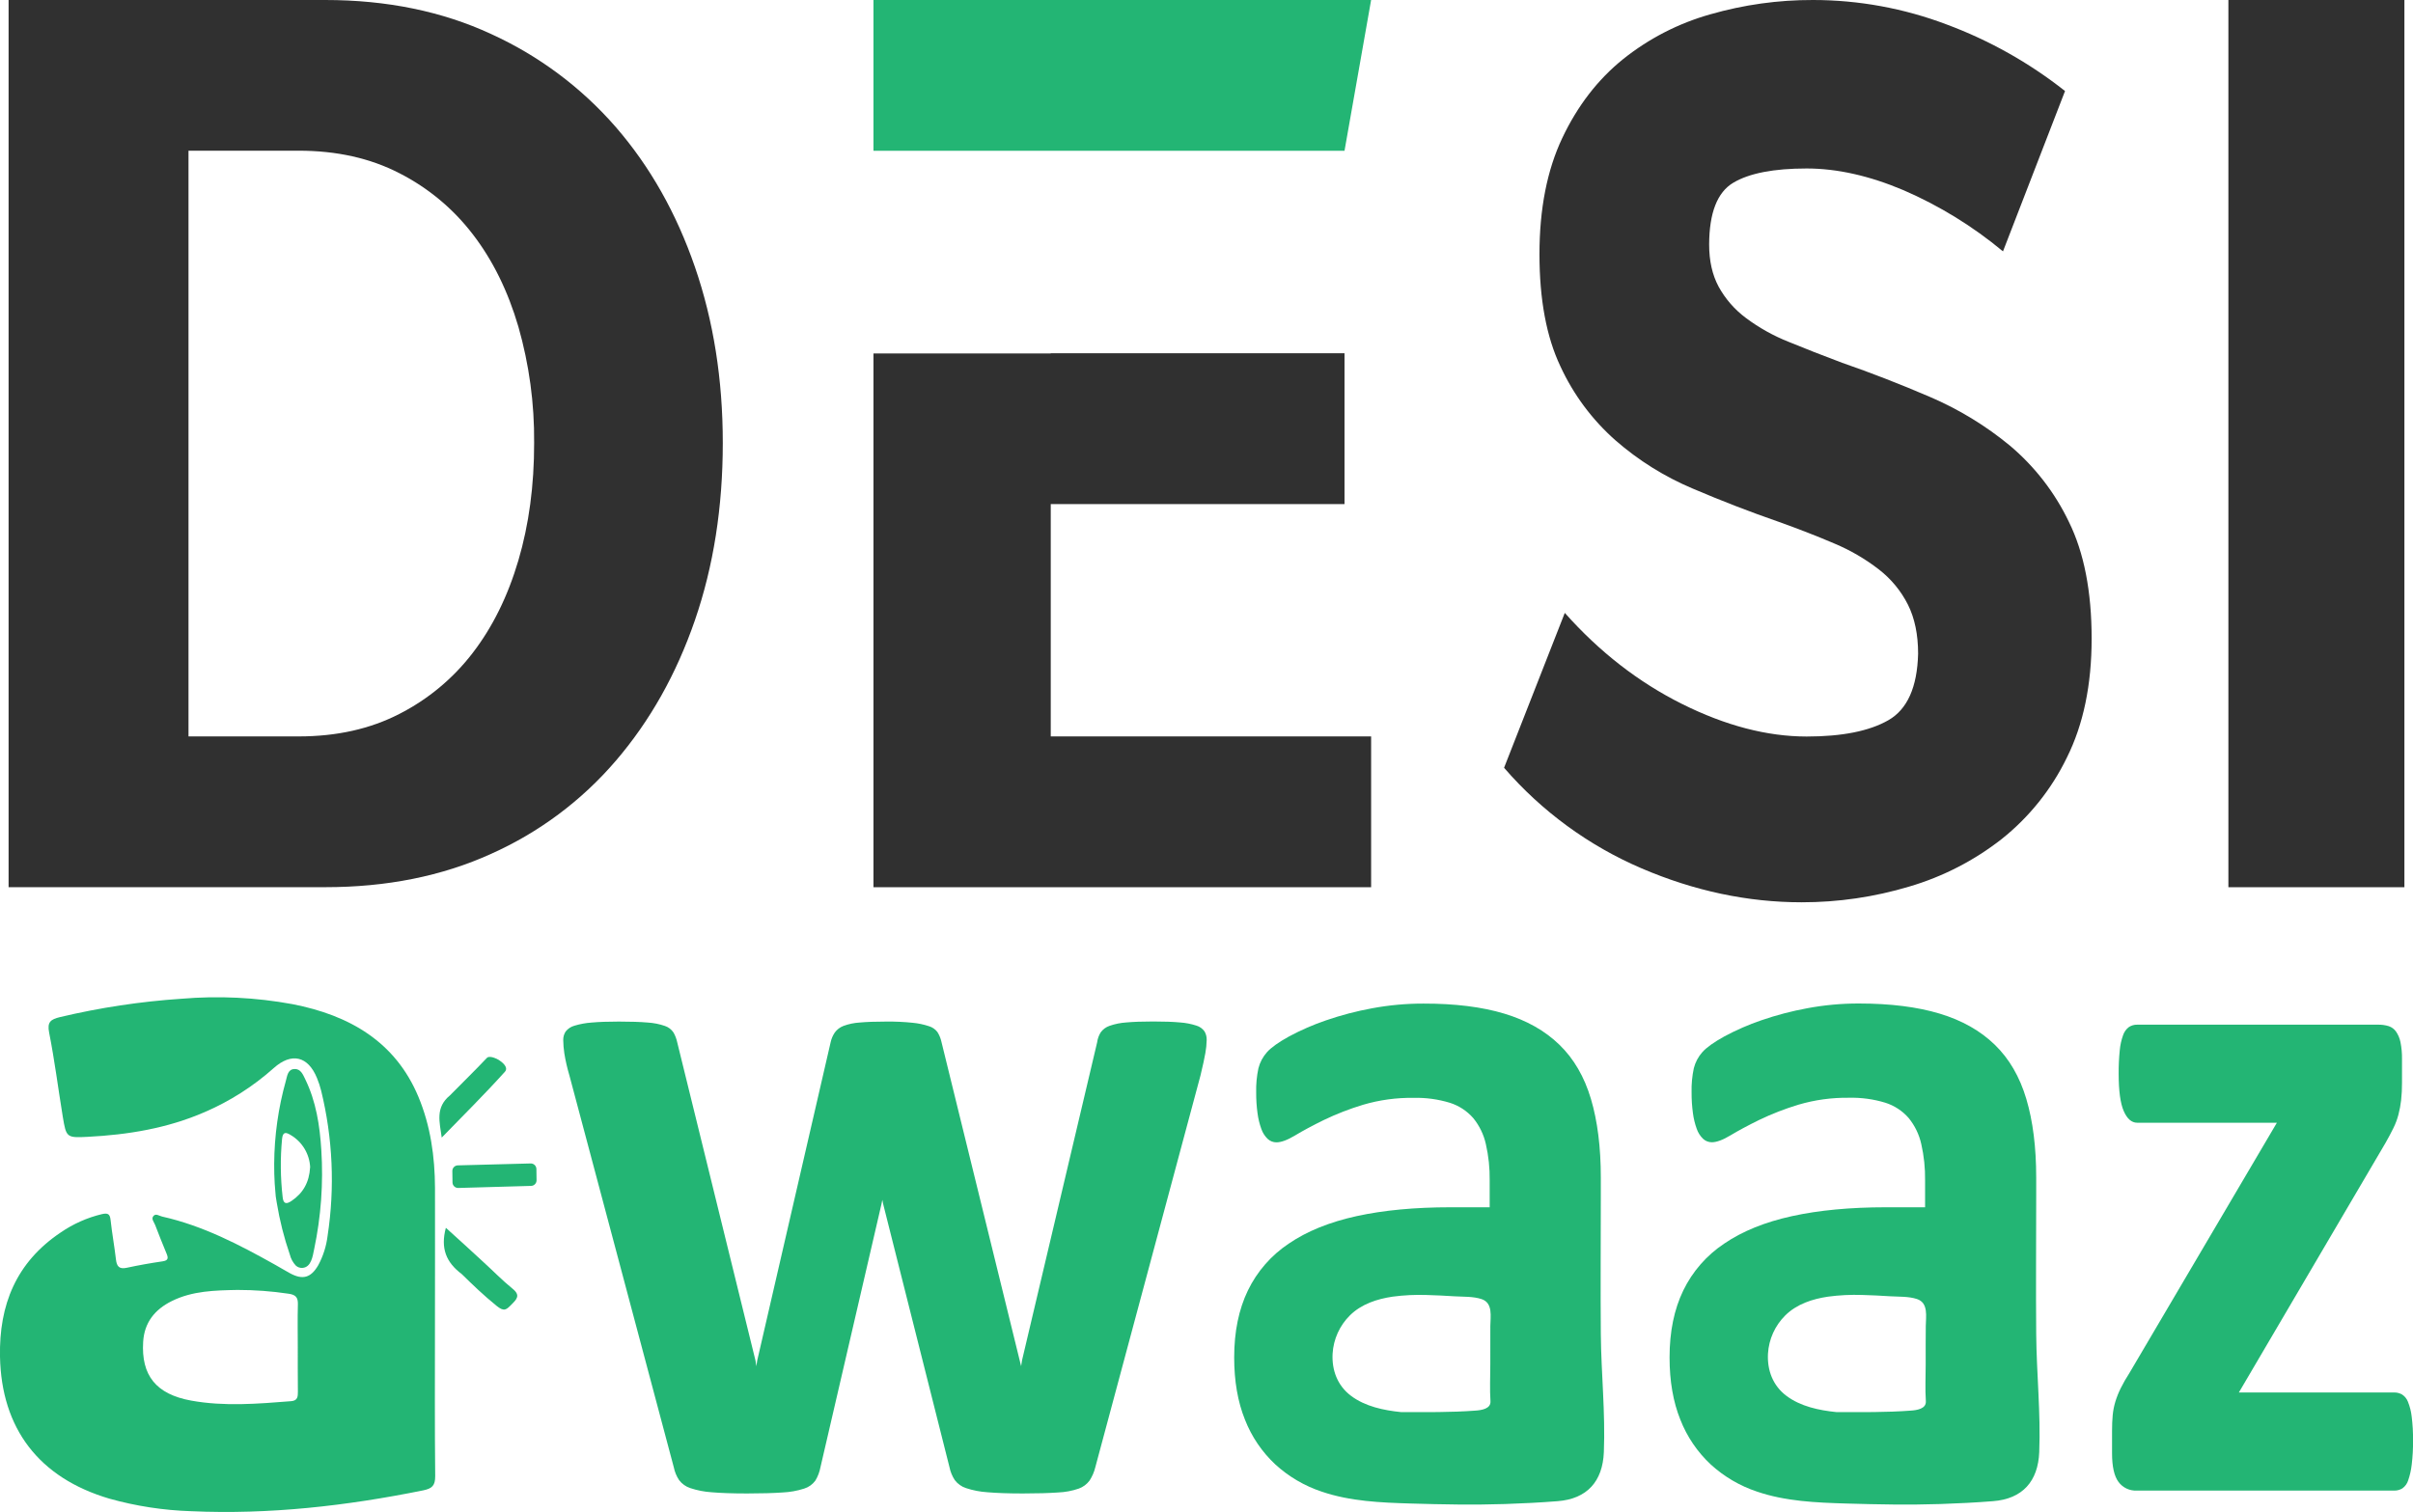
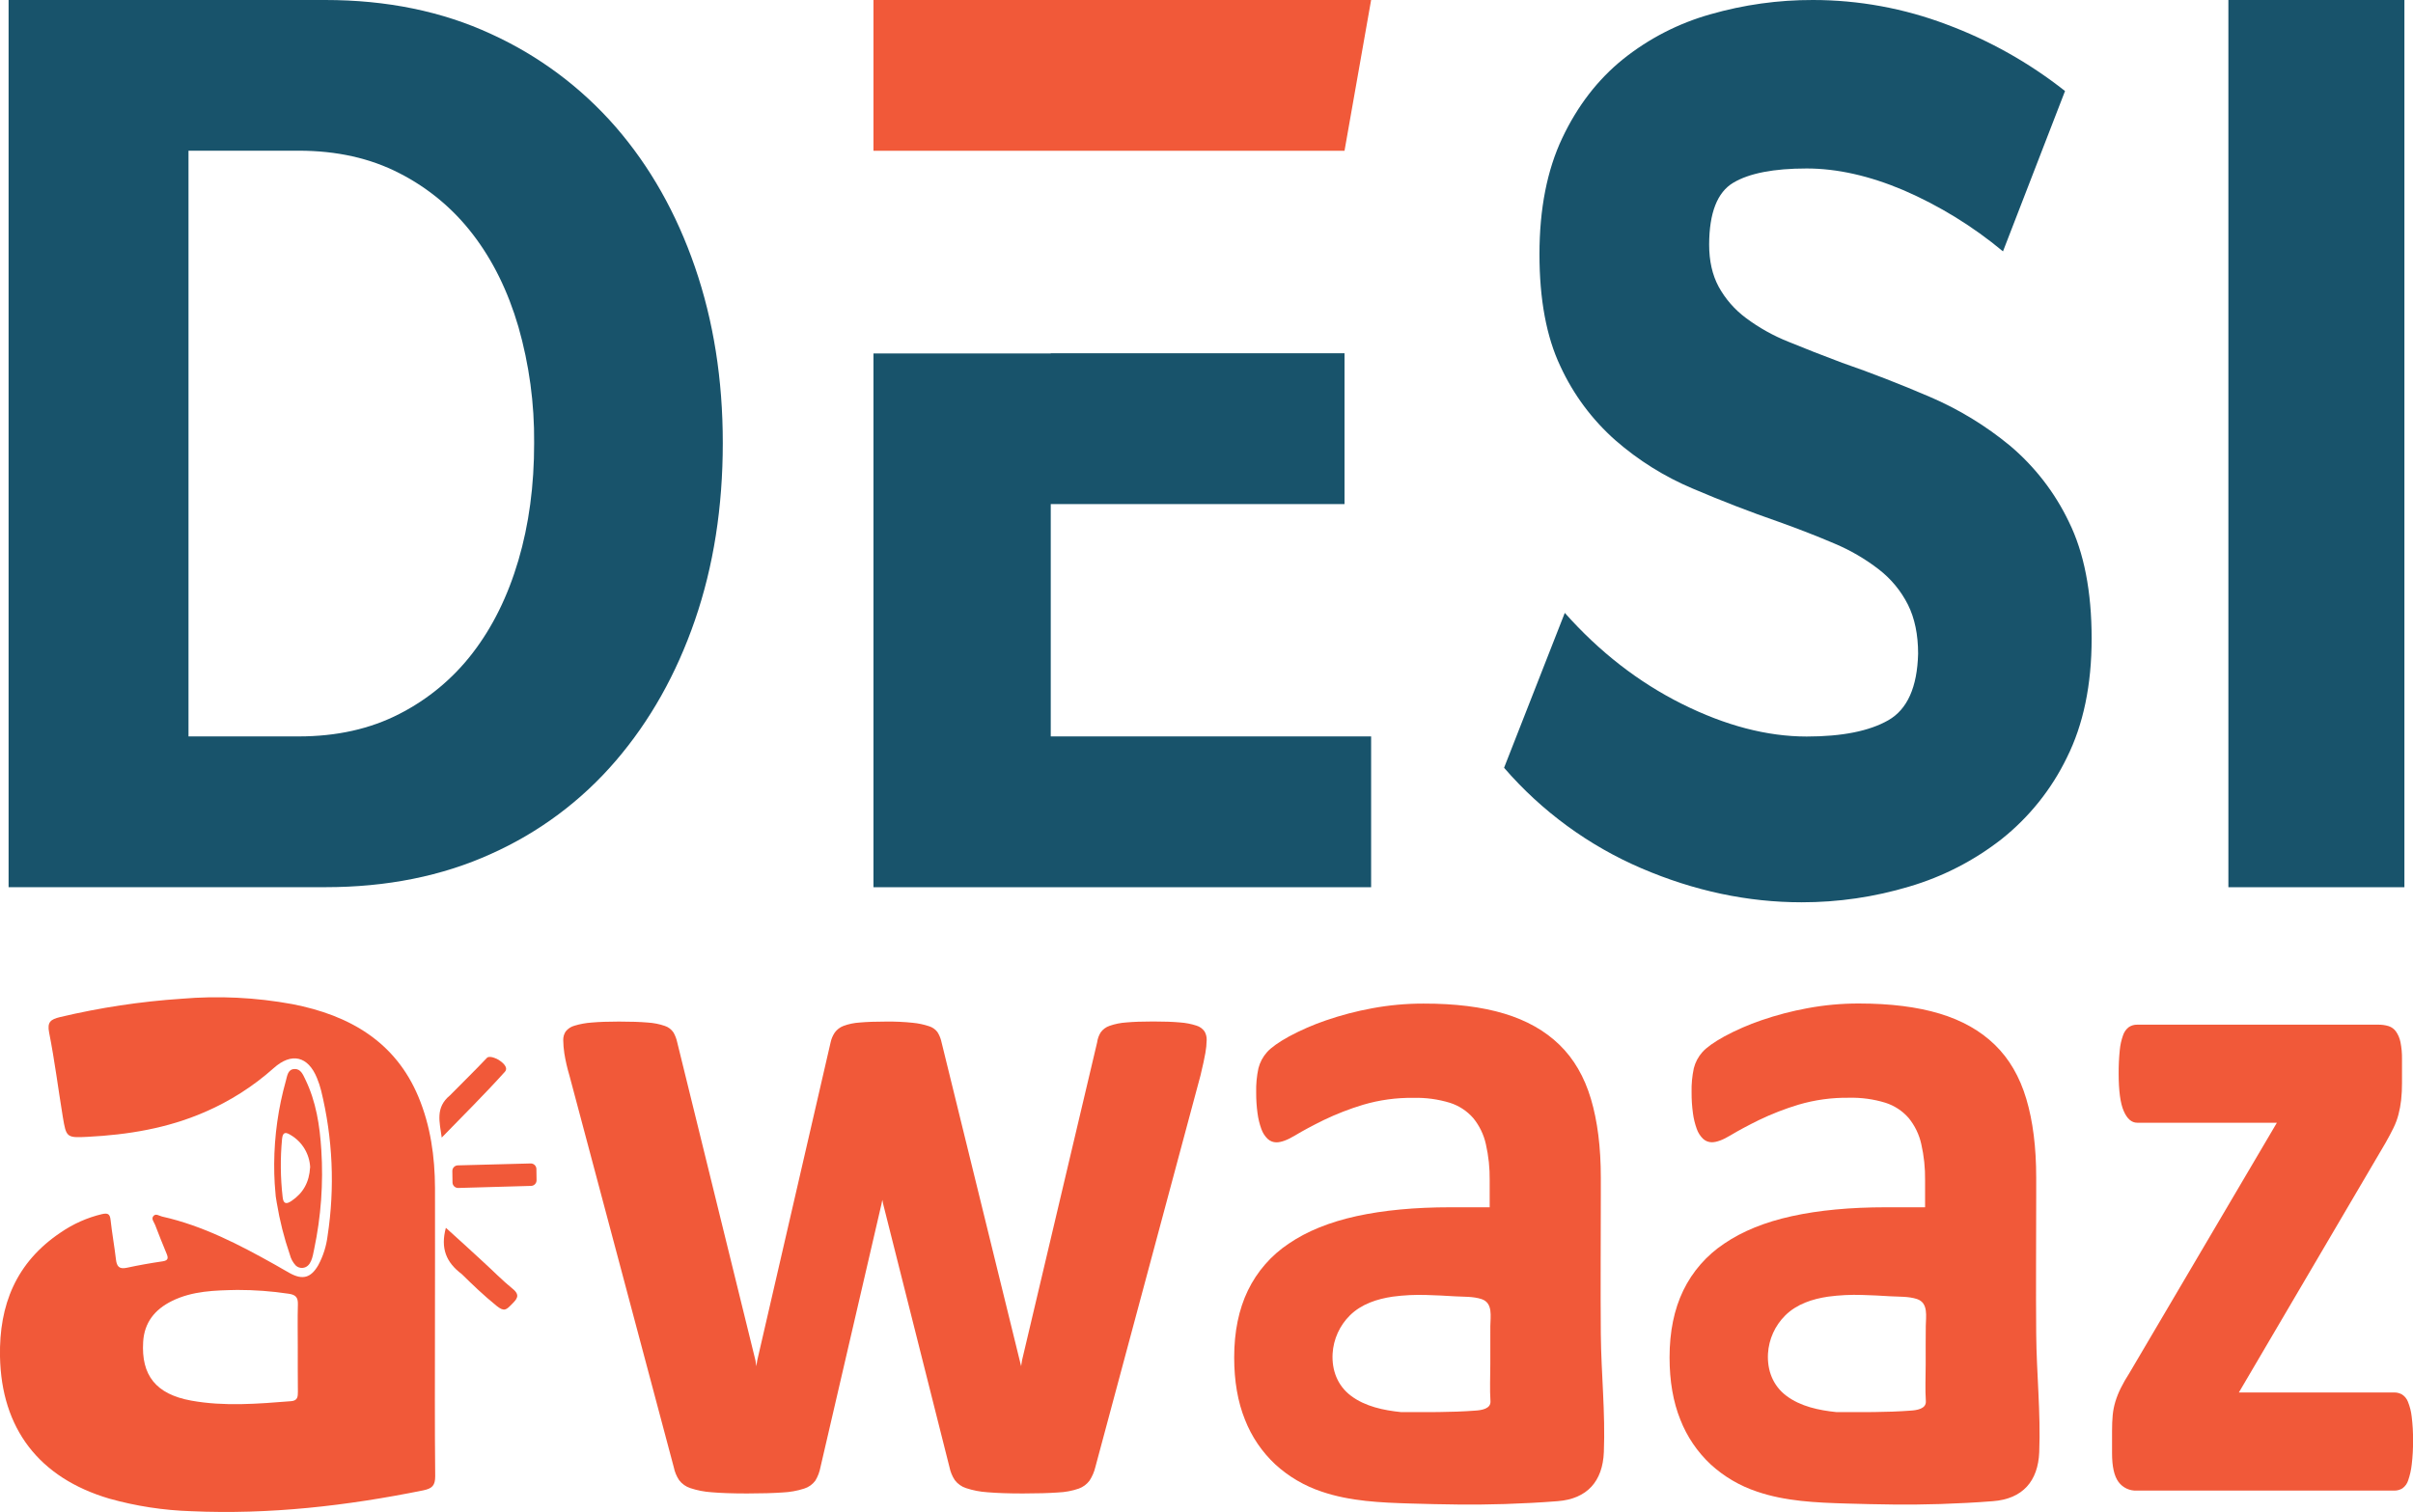
<svg xmlns="http://www.w3.org/2000/svg" viewBox="0 0 1072.98 672.53">
  <defs>
-     <style>.cls-1{fill:#303030;}.cls-2{fill:#23b574;}</style>
+     <style>.cls-1{fill:#18536b;}.cls-2{fill:#f15939;}</style>
  </defs>
  <g id="Layer_2" data-name="Layer 2">
    <g id="Layer_1-2" data-name="Layer 1">
      <path class="cls-1" d="M3.82,394.64V0H144.59q41.1,0,73.76,15.11a163.15,163.15,0,0,1,55.47,41.4q22.8,26.3,35.19,62.24T321.4,197q0,42.91-12.39,78.87t-35.19,62.54a157.8,157.8,0,0,1-55.47,41.4q-32.65,14.82-73.76,14.81Zm80-67.08h49q25.33,0,44.76-10a96,96,0,0,0,32.66-27.2q13.23-17.22,20.27-41.1t7-52.27a182.11,182.11,0,0,0-7-51.67q-7-23.86-20.27-41.1a95.91,95.91,0,0,0-32.66-27.19q-19.42-10-44.76-10h-49Z" />
      <polygon class="cls-1" points="467.23 224.22 597.86 224.22 597.86 157.13 467.23 157.13 467.23 157.22 388.4 157.22 388.4 394.64 609.69 394.64 609.69 327.56 467.23 327.56 467.23 224.22" />
      <polygon class="cls-2" points="597.86 67.08 609.69 0 388.4 0 388.4 67.08 467.23 67.08 597.86 67.08" />
      <path class="cls-1" d="M890.66,111.81a182.33,182.33,0,0,0-44.21-27.2q-22.8-9.66-43.07-9.67-22,0-32.66,6.35T760,108.79q0,10.88,4.22,18.73a43.24,43.24,0,0,0,12.11,13.9A82.5,82.5,0,0,0,795.22,152q11,4.53,23.92,9.37Q838.28,168,858,176.47a146.57,146.57,0,0,1,35.76,21.76,101.8,101.8,0,0,1,26.18,33.84q10.14,20.55,10.14,52,0,30.82-11,52.89a104.77,104.77,0,0,1-29,36.25A122.79,122.79,0,0,1,849,394.34a165.65,165.65,0,0,1-47.86,7q-36,0-71.23-15.11a168.68,168.68,0,0,1-61.1-44.72l27-68.9q23.08,26,52.09,40.49t55.46,14.51q23.64,0,36.32-7.25t13.24-29.62q0-12.69-4.51-21.76a45.89,45.89,0,0,0-12.95-15.7,87.37,87.37,0,0,0-19.71-11.49q-11.28-4.83-24.78-9.67-19.14-6.63-38.29-14.81a127.56,127.56,0,0,1-34.34-21.45,99.43,99.43,0,0,1-24.49-32.94q-9.3-19.62-9.3-49.86t10.14-51.67q10.14-21.44,27-35.05A109.66,109.66,0,0,1,760.59,6.35,163.47,163.47,0,0,1,806.2,0a167.87,167.87,0,0,1,59.4,10.88,194.12,194.12,0,0,1,52.65,29.61Z" />
      <path class="cls-1" d="M1069.16,0V394.64H990.89V0Z" />
      <path class="cls-2" d="M193.41,589.53c0,22.35-.13,44.7.11,67.05,0,4.18-1.3,5.52-5.39,6.35-34,6.88-68.3,10.82-103.09,9.26a152.64,152.64,0,0,1-36.42-5.59C17.26,657.34.61,635.36,0,603.39c-.43-22.94,7.12-41.87,27-55.19a54.8,54.8,0,0,1,18.28-8.14c2.69-.61,3.6-.11,3.89,2.58.64,5.88,1.71,11.7,2.39,17.57.35,3,1.37,4.45,4.81,3.7,5.27-1.14,10.59-2.08,15.92-2.86,2.53-.37,2.59-1.45,1.82-3.33-1.76-4.27-3.5-8.55-5.13-12.87-.48-1.29-1.93-2.73-.68-4.05,1.06-1.13,2.54.05,3.79.33,18.16,4.07,34.35,12.53,50.32,21.48,2.2,1.23,4.34,2.54,6.55,3.74,5.66,3.08,9.3,2,12.53-3.53a36.89,36.89,0,0,0,4.18-13.13,166.25,166.25,0,0,0-2.87-64.57,40,40,0,0,0-1.85-5.61c-4-9.79-11.34-11.49-19.25-4.41A113.55,113.55,0,0,1,91,494.67c-16.57,7.21-34.14,10.09-52.08,11-9.36.5-9.47.22-11-8.93-2.05-12.48-3.62-25.06-6.08-37.47-.94-4.75.77-5.86,4.83-6.86a328.37,328.37,0,0,1,54-8.16,185.62,185.62,0,0,1,49.38,2.4c25.41,4.93,45.78,16.75,56,41.2,5.4,12.93,7.32,26.61,7.38,40.51C193.48,548.77,193.41,569.15,193.41,589.53Zm-61,9.85c0-6.41-.13-12.83.05-19.23.09-3.08-1-4.27-4.18-4.7a151.3,151.3,0,0,0-22.69-1.68c-10,.19-20,.39-29.16,4.93-7.65,3.78-12.25,9.6-12.77,18.15-.92,14.9,5.69,23.31,21.39,26.15,14.74,2.67,29.6,1.42,44.41.25,2.93-.23,3-2.07,3-4.15C132.39,612.52,132.41,606,132.41,599.38Z" />
      <path class="cls-2" d="M121.92,517.69a139.93,139.93,0,0,1,5.21-37c.6-2.09.8-5.06,3.8-5.19,2.77-.13,3.78,2.45,4.78,4.51,4.88,10,6.48,20.64,7.17,31.53a163.49,163.49,0,0,1-3.18,44.08c-.69,3.34-1.31,7.94-5.1,8.34a3.93,3.93,0,0,1-3.09-1.06,10.88,10.88,0,0,1-2.62-4.83A141.34,141.34,0,0,1,123.07,535a37.13,37.13,0,0,1-.69-5.64c-.09-1-.17-1.93-.23-2.9C122,523.56,121.88,520.62,121.92,517.69Zm16,1.57a17.61,17.61,0,0,0-8.57-14.34c-2.12-1.32-3.59-1.65-3.92,1.62a123.57,123.57,0,0,0,.26,26c.33,3,1.64,3.19,3.94,1.64C134.82,530.68,137.51,525.85,137.89,519.26Z" />
      <path class="cls-2" d="M238.59,525l-.07-5.06a2.5,2.5,0,0,0-2.59-2.43l-32.33.85a2.49,2.49,0,0,0-2.46,2.49l.07,5.13a2.5,2.5,0,0,0,2.6,2.43l32.33-.92A2.49,2.49,0,0,0,238.59,525Z" />
      <path class="cls-2" d="M198.26,546.13c5.72,5.2,11.09,10,16.44,15,4.42,4,8.6,8.36,13.26,12.13,3.65,2.95,1.73,4.73-.52,7s-3.21,3.37-6.64.58c-5.85-4.76-10.44-9.18-15.47-14.12C198.4,561.52,195.81,555.28,198.26,546.13Z" />
      <path class="cls-2" d="M196.42,506c-.95-6.93-2.93-13.36,3.65-18.76,5.78-5.89,11.08-11,16.43-16.68,1.83-2,10.71,3.18,8.08,6.09C215.5,486.74,205.85,496.3,196.42,506Z" />
      <path class="cls-2" d="M536.57,462.6a35.89,35.89,0,0,1-.59,5.83q-.6,3.46-2.16,9.94L487.05,652.63a19.11,19.11,0,0,1-2.56,5.94,10.36,10.36,0,0,1-4.81,3.57,32.39,32.39,0,0,1-9.24,1.72q-6,.43-15.62.44c-6.42,0-11.66-.19-15.72-.54a38,38,0,0,1-9.53-1.84,10.17,10.17,0,0,1-5-3.56,16.19,16.19,0,0,1-2.36-5.73l-29.48-117-.39-1.94-.39,1.94-27.12,117a17.85,17.85,0,0,1-2.26,5.94,9.71,9.71,0,0,1-5,3.57,36.72,36.72,0,0,1-9.63,1.72q-6.09.43-15.72.44c-6.55,0-11.83-.19-15.82-.54a37.64,37.64,0,0,1-9.43-1.84,10.17,10.17,0,0,1-5-3.56,16.19,16.19,0,0,1-2.36-5.73L253.2,478.37a78.19,78.19,0,0,1-2.26-9.83,44.32,44.32,0,0,1-.49-5.94,6.68,6.68,0,0,1,1.08-3.78,7.47,7.47,0,0,1,3.93-2.59,34.48,34.48,0,0,1,7.67-1.4q4.8-.43,12.08-.43,7.86,0,12.77.43a28.76,28.76,0,0,1,7.67,1.51,7.37,7.37,0,0,1,3.83,2.92,15.37,15.37,0,0,1,1.67,4.42l34.78,141.45.39,2.59.4-2.59,32.62-141.45a12.33,12.33,0,0,1,1.87-4.42,8.56,8.56,0,0,1,3.83-2.92,25.09,25.09,0,0,1,7.17-1.51q4.62-.43,11.89-.43a103.55,103.55,0,0,1,11.79.54,32.82,32.82,0,0,1,7.17,1.51A7.4,7.4,0,0,1,416.8,459a13.33,13.33,0,0,1,1.67,3.78l35,142.52.59,2.38.4-2.59,33.4-141.45a11.25,11.25,0,0,1,1.57-4.42,8,8,0,0,1,3.94-2.92,28.08,28.08,0,0,1,7.46-1.51q4.72-.43,12-.43t11.89.43a30.54,30.54,0,0,1,7.27,1.4,6.79,6.79,0,0,1,3.63,2.59A7.13,7.13,0,0,1,536.57,462.6Z" />
      <path class="cls-2" d="M1073,640.76a83.17,83.17,0,0,1-.59,10.69,32.55,32.55,0,0,1-1.57,7,6.9,6.9,0,0,1-2.56,3.57,6.58,6.58,0,0,1-3.54,1H950.16a9.51,9.51,0,0,1-8.16-3.89q-2.85-3.89-2.84-12.74v-9.93c0-2.59.09-4.93.29-7a31.14,31.14,0,0,1,1.18-6,39.31,39.31,0,0,1,2.36-5.93,66.22,66.22,0,0,1,3.83-6.7l65.63-111.43H950.36c-2.49,0-4.49-1.72-6-5.18s-2.26-9-2.26-16.63a94.75,94.75,0,0,1,.49-10.47,27.06,27.06,0,0,1,1.48-6.69,7.51,7.51,0,0,1,2.55-3.57,6.51,6.51,0,0,1,3.74-1.08h107.09a15.2,15.2,0,0,1,4.72.65,6.48,6.48,0,0,1,3.24,2.38,12.73,12.73,0,0,1,2,4.75,35.43,35.43,0,0,1,.68,7.56v10.58a66.79,66.79,0,0,1-.39,7.66,45.55,45.55,0,0,1-1.18,6.37,31.4,31.4,0,0,1-2.26,6.05q-1.47,3-3.44,6.48L995.55,619.38h69.17a6.87,6.87,0,0,1,3.34.86,6.69,6.69,0,0,1,2.66,3.24,24.62,24.62,0,0,1,1.67,6.59A80.06,80.06,0,0,1,1073,640.76Z" />
      <path class="cls-2" d="M905.43,593.41c-.18-20.5,0-41,0-61.5v-8.12q0-20.23-4.4-35t-14-24.07q-9.6-9.35-24.51-13.85t-35.91-4.51a123.77,123.77,0,0,0-22.9,2.09,141,141,0,0,0-20.51,5.38,109.45,109.45,0,0,0-16.4,7.15q-7,3.86-9.81,7a17.07,17.07,0,0,0-3.8,7.15,45.69,45.69,0,0,0-1,10.77,65.29,65.29,0,0,0,.6,9.24,32.94,32.94,0,0,0,1.7,7,11.28,11.28,0,0,0,2.8,4.4,5.68,5.68,0,0,0,3.9,1.54q3.21,0,8.31-3.08t12.7-6.82a121.38,121.38,0,0,1,17.51-6.81,75.8,75.8,0,0,1,22.5-3.08,51,51,0,0,1,16.11,2.2,22.93,22.93,0,0,1,10.4,6.81,27.86,27.86,0,0,1,5.6,11.55,68.39,68.39,0,0,1,1.7,16.16V537h-17.4q-23.82,0-41.82,3.95t-30.1,12.21A52.56,52.56,0,0,0,748.5,574q-6.11,12.65-6.1,29.79,0,15.83,4.8,27.7a54.28,54.28,0,0,0,13.5,19.9,57.34,57.34,0,0,0,20.61,12.09c12.72,4.34,26.26,4.89,39.57,5.29,13.74.41,28,.69,41.9.23,7.74-.26,15.66-.65,23.4-1.27,13.21-1,20.08-8.88,20.6-21.82C907.48,628.39,905.58,610.94,905.43,593.41Zm-49.14,13.47c0,5.47-.29,10.92.07,16.39.22,3.44-4.14,4-6.66,4.17-11.07.84-22,.67-33.07.67-7.71-.78-16-2.5-22.3-7.26-6-4.5-8.57-11.39-8.17-18.74a26.14,26.14,0,0,1,7.68-17c5.12-5.06,12.07-7.33,19.06-8.36A91.42,91.42,0,0,1,828,576c4.17.08,8.34.35,12.51.59,3.89.23,8.17,0,11.92,1.23,5.18,1.73,3.93,7.79,3.9,12C856.26,595.52,856.29,601.2,856.29,606.88Z" />
      <path class="cls-2" d="M711.83,593.41c-.18-20.5,0-41,0-61.5v-8.12q0-20.23-4.4-35t-14-24.07q-9.6-9.35-24.51-13.85T633,446.4a123.77,123.77,0,0,0-22.9,2.09,141,141,0,0,0-20.51,5.38,109.45,109.45,0,0,0-16.4,7.15q-7,3.86-9.81,7a17.07,17.07,0,0,0-3.8,7.15,45.69,45.69,0,0,0-1,10.77,65.29,65.29,0,0,0,.6,9.24,32.94,32.94,0,0,0,1.7,7,11.28,11.28,0,0,0,2.8,4.4,5.68,5.68,0,0,0,3.9,1.54q3.21,0,8.31-3.08t12.7-6.82a121.38,121.38,0,0,1,17.51-6.81,75.8,75.8,0,0,1,22.5-3.08,51,51,0,0,1,16.11,2.2,22.93,22.93,0,0,1,10.4,6.81,27.86,27.86,0,0,1,5.6,11.55,68.39,68.39,0,0,1,1.7,16.16V537H645q-23.82,0-41.82,3.95t-30.1,12.21A52.56,52.56,0,0,0,554.9,574q-6.1,12.65-6.1,29.79,0,15.83,4.8,27.7a54.28,54.28,0,0,0,13.5,19.9,57.34,57.34,0,0,0,20.61,12.09c12.72,4.34,26.26,4.89,39.57,5.29,13.74.41,28,.69,41.9.23,7.74-.26,15.66-.65,23.4-1.27,13.21-1,20.08-8.88,20.6-21.82C713.88,628.39,712,610.94,711.83,593.41Zm-49.14,13.47c0,5.47-.29,10.92.07,16.39.22,3.44-4.14,4-6.66,4.17-11.07.84-22,.67-33.07.67-7.71-.78-16-2.5-22.3-7.26-6-4.5-8.57-11.39-8.17-18.74a26.14,26.14,0,0,1,7.68-17c5.12-5.06,12.07-7.33,19.06-8.36a91.42,91.42,0,0,1,15.07-.73c4.17.08,8.34.35,12.51.59,3.89.23,8.17,0,11.92,1.23,5.18,1.73,3.93,7.79,3.9,12C662.66,595.52,662.69,601.2,662.69,606.88Z" />
    </g>
  </g>
</svg>
